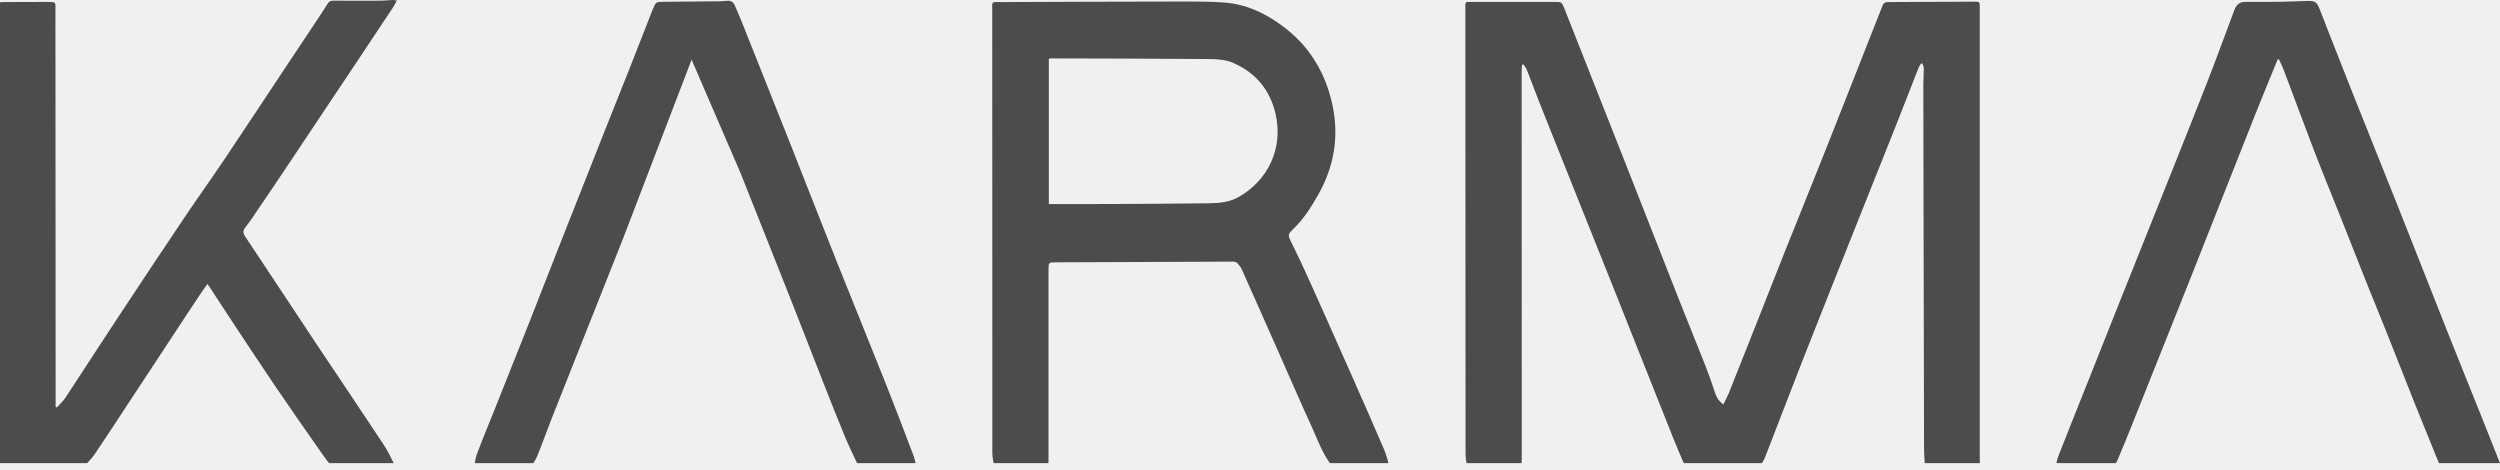
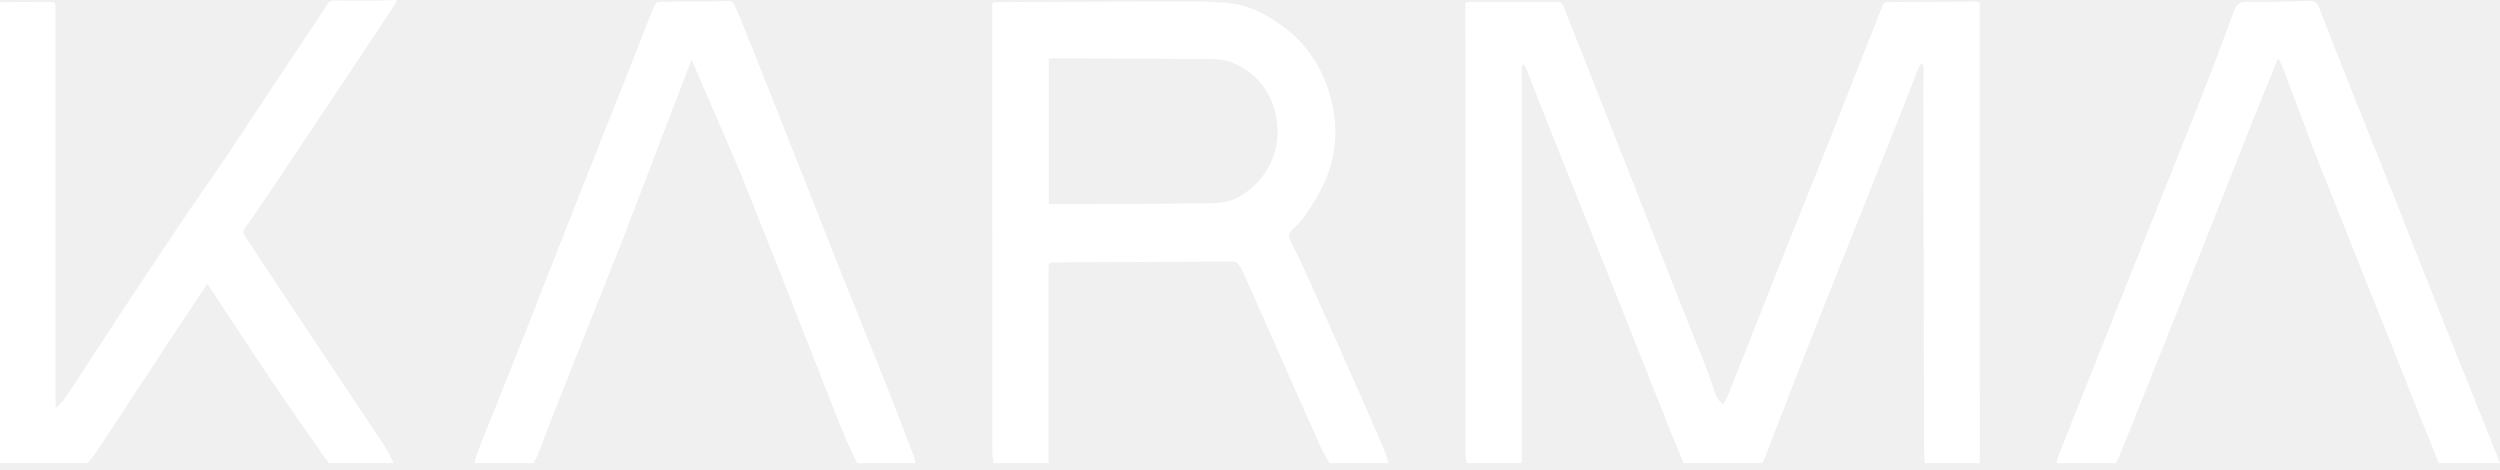
<svg xmlns="http://www.w3.org/2000/svg" width="197" height="37" viewBox="0 0 197 37" fill="none">
-   <path d="M156.01 36.112V36.493H151.669C151.645 36.114 151.615 35.736 151.615 35.357C151.598 27.673 151.582 19.986 151.567 12.298C151.565 10.423 151.559 8.546 151.559 6.671C151.561 6.238 151.593 5.805 151.593 5.372C151.593 5.251 151.52 5.127 151.481 5.006C151.448 5.004 151.418 5.004 151.385 4.999C151.318 5.112 151.234 5.216 151.186 5.337C150.58 6.877 149.982 8.418 149.376 9.953C148.406 12.398 147.425 14.838 146.453 17.284C144.985 20.972 143.515 24.659 142.062 28.352C141.069 30.879 140.109 33.419 139.122 35.946C139.048 36.134 138.953 36.316 138.849 36.493H132.692C132.668 36.463 132.648 36.426 132.629 36.383C132.369 35.764 132.098 35.149 131.852 34.525C130.947 32.256 130.046 29.983 129.141 27.712C128.437 25.938 127.734 24.163 127.026 22.392C126.136 20.166 125.244 17.938 124.354 15.715C123.36 13.223 122.362 10.733 121.37 8.239C121.009 7.329 120.671 6.409 120.314 5.502C120.251 5.346 120.134 5.212 120.041 5.069C120.002 5.086 119.967 5.103 119.928 5.123C119.922 5.285 119.907 5.452 119.907 5.614C119.909 15.758 119.913 25.904 119.915 36.045C119.915 36.197 119.9 36.342 119.9 36.495H115.566C115.557 36.45 115.548 36.396 115.535 36.329C115.496 36.121 115.486 35.907 115.486 35.697C115.483 28.959 115.479 22.225 115.477 15.492C115.475 10.585 115.47 5.679 115.47 0.775C115.47 0.076 115.382 0.152 116.092 0.152C118.248 0.15 120.402 0.15 122.557 0.15C123.031 0.147 123.081 0.184 123.252 0.619C124.834 4.629 126.422 8.635 128 12.647C129.455 16.34 130.897 20.038 132.352 23.73C133.016 25.423 133.714 27.103 134.378 28.796C134.668 29.537 134.926 30.288 135.177 31.041C135.288 31.371 135.47 31.628 135.796 31.871C135.948 31.563 136.106 31.28 136.23 30.981C137.039 28.952 137.845 26.919 138.65 24.886C139.339 23.145 140.016 21.4 140.713 19.662C141.716 17.15 142.734 14.647 143.732 12.133C145.128 8.617 146.507 5.097 147.895 1.579C148.049 1.191 148.2 0.806 148.354 0.422C148.421 0.251 148.54 0.163 148.733 0.163C151.028 0.154 153.323 0.137 155.616 0.13C155.986 0.13 156.004 0.165 156.004 0.529C156.006 12.393 156.006 24.256 156.006 36.117L156.01 36.112Z" fill="#4C4C4C" />
-   <path d="M109.066 35.417C108.211 33.425 107.336 31.44 106.457 29.459C105.409 27.094 104.361 24.734 103.3 22.375C102.77 21.197 102.224 20.025 101.648 18.869C101.518 18.603 101.533 18.434 101.722 18.241C101.772 18.192 101.817 18.129 101.869 18.079C102.7 17.31 103.291 16.362 103.848 15.39C105.121 13.164 105.534 10.804 105 8.286C104.445 5.701 103.162 3.583 101.007 2.009C99.652 1.016 98.18 0.325 96.489 0.201C95.473 0.13 94.456 0.115 93.438 0.119C88.573 0.126 83.706 0.145 78.843 0.163C78.098 0.165 78.187 0.089 78.187 0.81C78.187 5.642 78.193 10.477 78.193 15.307C78.195 22.089 78.193 28.87 78.195 35.653C78.195 35.93 78.243 36.216 78.295 36.493H82.615C82.623 36.413 82.623 36.305 82.623 36.16V21.277C82.623 20.666 82.623 20.673 83.245 20.671C87.895 20.653 92.55 20.629 97.201 20.616C97.314 20.614 97.452 20.679 97.53 20.762C97.666 20.909 97.788 21.082 97.868 21.264C98.842 23.435 99.803 25.613 100.767 27.787C101.657 29.794 102.529 31.808 103.441 33.806C103.852 34.716 104.194 35.664 104.794 36.493H109.41C109.31 36.127 109.211 35.759 109.064 35.417H109.066ZM97.571 15.543C96.852 15.94 96.053 16.009 95.257 16.018C92.698 16.05 90.134 16.065 87.573 16.076C86.057 16.085 84.544 16.078 83.026 16.078C82.915 16.081 82.805 16.078 82.647 16.078V4.627C82.725 4.618 82.786 4.603 82.848 4.603C87.008 4.614 91.169 4.618 95.328 4.653C95.939 4.659 96.597 4.707 97.145 4.943C98.944 5.716 100.091 7.091 100.524 9.018C101.124 11.7 99.918 14.238 97.571 15.541V15.543Z" fill="#4C4C4C" />
-   <path d="M30.262 35.09C30.554 35.534 30.784 36.019 31.026 36.495H25.932C25.789 36.333 25.665 36.158 25.544 35.987C24.215 34.099 22.894 32.208 21.597 30.297C20.337 28.441 19.109 26.56 17.869 24.689C17.431 24.026 17.003 23.36 16.567 22.695C16.509 22.604 16.444 22.515 16.347 22.375C16.143 22.665 15.992 22.868 15.849 23.082C15.453 23.671 15.058 24.262 14.669 24.858C13.261 26.995 11.858 29.13 10.453 31.267C9.483 32.741 8.522 34.215 7.537 35.681C7.342 35.969 7.115 36.238 6.874 36.495H0V0.184C0.074 0.178 0.145 0.163 0.217 0.163C1.418 0.156 2.62 0.154 3.824 0.152C3.915 0.152 4.008 0.167 4.099 0.167C4.306 0.16 4.371 0.271 4.371 0.459C4.365 0.92 4.369 1.381 4.369 1.845C4.376 11.62 4.38 21.394 4.384 31.169V32.05C4.419 32.072 4.451 32.089 4.484 32.107C4.716 31.843 4.982 31.607 5.17 31.319C6.543 29.238 7.89 27.14 9.262 25.064C11.021 22.398 12.789 19.737 14.571 17.087C15.587 15.578 16.645 14.101 17.661 12.592C19.354 10.068 21.021 7.533 22.703 5.004C23.52 3.776 24.342 2.548 25.157 1.317C25.388 0.972 25.607 0.622 25.828 0.273C25.938 0.098 26.083 0.048 26.293 0.052C27.534 0.063 28.77 0.061 30.006 0.054C30.312 0.052 30.617 0.013 30.92 0C31.026 -0.002 31.132 0.024 31.277 0.041C31.154 0.258 31.061 0.446 30.948 0.617C29.974 2.087 28.997 3.557 28.019 5.023C26.044 7.983 24.072 10.941 22.095 13.894C21.331 15.039 20.556 16.176 19.78 17.315C19.633 17.533 19.46 17.743 19.302 17.958C19.146 18.168 19.148 18.378 19.293 18.596C19.592 19.04 19.884 19.491 20.181 19.934C21.803 22.385 23.424 24.834 25.05 27.279C26.787 29.883 28.538 32.477 30.266 35.09H30.262Z" fill="#4C4C4C" />
-   <path d="M54.496 4.707C54.429 4.885 54.377 5.006 54.336 5.127L49.107 18.774C48.031 21.485 46.955 24.197 45.879 26.908C45.087 28.909 44.29 30.909 43.499 32.908C43.105 33.914 42.742 34.932 42.337 35.932C42.257 36.127 42.148 36.313 42.027 36.495H37.411C37.454 36.238 37.506 35.984 37.595 35.744C38.03 34.579 38.513 33.429 38.974 32.273C39.868 30.037 40.761 27.8 41.646 25.559C42.438 23.552 43.22 21.539 44.01 19.529C45.171 16.585 46.334 13.645 47.498 10.7C48.202 8.916 48.921 7.138 49.629 5.35C50.227 3.841 50.813 2.33 51.404 0.816C51.415 0.79 51.426 0.762 51.437 0.738C51.677 0.152 51.686 0.147 52.307 0.141C53.743 0.13 55.174 0.117 56.609 0.102C56.841 0.102 57.07 0.087 57.302 0.063C57.59 0.037 57.785 0.154 57.898 0.416C58.11 0.916 58.331 1.414 58.53 1.918C59.714 4.878 60.894 7.836 62.065 10.797C63.356 14.058 64.627 17.328 65.926 20.588C67.184 23.751 68.476 26.906 69.734 30.069C70.507 32.007 71.25 33.958 71.986 35.906C72.057 36.095 72.105 36.294 72.146 36.493H67.532C67.227 35.828 66.902 35.172 66.621 34.501C66.04 33.105 65.484 31.695 64.932 30.29C64.142 28.281 63.364 26.27 62.574 24.26C61.873 22.474 61.163 20.692 60.452 18.91C59.749 17.135 59.041 15.362 58.335 13.588L54.498 4.705L54.496 4.707Z" fill="#4C4C4C" />
-   <path d="M197 36.495H192.192C192.192 36.495 192.189 36.487 192.185 36.484C191.997 36.056 191.832 35.614 191.655 35.179C191.157 33.949 190.648 32.719 190.159 31.485C189.44 29.677 188.732 27.867 188.013 26.059C187.539 24.866 187.043 23.684 186.569 22.493C185.859 20.712 185.157 18.925 184.451 17.141C183.75 15.379 183.024 13.621 182.342 11.848C181.533 9.739 180.753 7.617 179.954 5.504C179.844 5.214 179.699 4.939 179.569 4.657C179.539 4.666 179.513 4.672 179.482 4.679C178.902 6.097 178.313 7.506 177.748 8.931C176.029 13.264 174.325 17.602 172.606 21.935C171.062 25.823 169.512 29.708 167.957 33.59C167.611 34.456 167.256 35.317 166.894 36.175C166.847 36.285 166.79 36.391 166.728 36.495H162.049C162.075 36.328 162.107 36.166 162.168 36.017C163.001 33.878 163.863 31.749 164.712 29.617C165.429 27.817 166.141 26.016 166.858 24.215C168.159 20.96 169.464 17.704 170.763 14.45C171.818 11.811 172.877 9.171 173.909 6.526C174.652 4.618 175.353 2.693 176.072 0.777C176.22 0.379 176.475 0.149 176.915 0.149C177.841 0.149 178.766 0.152 179.69 0.141C180.383 0.13 181.078 0.093 181.771 0.076C182.451 0.058 182.559 0.132 182.804 0.76C183.642 2.89 184.466 5.023 185.313 7.151C186.482 10.096 187.671 13.027 188.84 15.972C190.271 19.573 191.683 23.182 193.116 26.787C194.03 29.086 194.959 31.377 195.879 33.674L196.998 36.497L197 36.495Z" fill="#4C4C4C" />
+   <g clip-path="url(#clip0_343_1644)">
+     <g clip-path="url(#clip1_343_1644)">
+       <path d="M156.01 36.112V36.493H151.669C151.645 36.114 151.615 35.736 151.615 35.357C151.598 27.673 151.582 19.986 151.567 12.298C151.565 10.423 151.559 8.546 151.559 6.671C151.561 6.238 151.593 5.805 151.593 5.372C151.593 5.251 151.52 5.127 151.481 5.006C151.448 5.004 151.418 5.004 151.385 4.999C151.318 5.112 151.234 5.216 151.186 5.337C150.58 6.877 149.982 8.418 149.376 9.953C148.406 12.398 147.425 14.838 146.453 17.284C144.985 20.972 143.515 24.659 142.062 28.352C141.069 30.879 140.109 33.419 139.122 35.946C139.048 36.134 138.953 36.316 138.849 36.493H132.692C132.668 36.463 132.648 36.426 132.629 36.383C132.369 35.764 132.098 35.149 131.852 34.525C130.947 32.256 130.046 29.983 129.141 27.712C128.437 25.938 127.734 24.163 127.026 22.392C126.136 20.166 125.244 17.938 124.354 15.715C123.36 13.223 122.362 10.733 121.37 8.239C121.009 7.329 120.671 6.409 120.314 5.502C120.251 5.346 120.134 5.212 120.041 5.069C120.002 5.086 119.967 5.103 119.928 5.123C119.922 5.285 119.907 5.452 119.907 5.614C119.909 15.758 119.913 25.904 119.915 36.045C119.915 36.197 119.9 36.342 119.9 36.495H115.566C115.557 36.45 115.548 36.396 115.535 36.329C115.496 36.121 115.486 35.907 115.486 35.697C115.483 28.959 115.479 22.225 115.477 15.492C115.475 10.585 115.47 5.679 115.47 0.775C115.47 0.076 115.382 0.152 116.092 0.152C118.248 0.15 120.402 0.15 122.557 0.15C123.031 0.147 123.081 0.184 123.252 0.619C124.834 4.629 126.422 8.635 128 12.647C129.455 16.34 130.897 20.038 132.352 23.73C133.016 25.423 133.714 27.103 134.378 28.796C134.668 29.537 134.926 30.288 135.177 31.041C135.288 31.371 135.47 31.628 135.796 31.871C135.948 31.563 136.106 31.28 136.23 30.981C137.039 28.952 137.845 26.919 138.65 24.886C139.339 23.145 140.016 21.4 140.713 19.662C141.716 17.15 142.734 14.647 143.732 12.133C145.128 8.617 146.507 5.097 147.895 1.579C148.049 1.191 148.2 0.806 148.354 0.422C148.421 0.251 148.54 0.163 148.733 0.163C151.028 0.154 153.323 0.137 155.616 0.13C155.986 0.13 156.004 0.165 156.004 0.529C156.006 12.393 156.006 24.256 156.006 36.117L156.01 36.112Z" fill="white" />
+       <path d="M109.066 35.417C108.211 33.425 107.336 31.44 106.457 29.459C105.409 27.095 104.361 24.735 103.3 22.375C102.77 21.197 102.224 20.025 101.648 18.869C101.518 18.603 101.533 18.434 101.722 18.241C101.772 18.192 101.817 18.129 101.869 18.079C102.7 17.31 103.291 16.362 103.848 15.39C105.121 13.164 105.534 10.804 105 8.286C104.445 5.701 103.162 3.584 101.007 2.009C99.652 1.016 98.18 0.325 96.489 0.202C95.473 0.13 94.456 0.115 93.438 0.119C88.573 0.126 83.706 0.145 78.843 0.163C78.098 0.165 78.187 0.089 78.187 0.81C78.187 5.643 78.193 10.477 78.193 15.308C78.195 22.089 78.193 28.87 78.195 35.653C78.195 35.93 78.243 36.216 78.295 36.493H82.615C82.623 36.413 82.623 36.305 82.623 36.16V21.277C82.623 20.666 82.623 20.673 83.245 20.671C87.895 20.653 92.55 20.63 97.201 20.616C97.314 20.614 97.452 20.679 97.53 20.762C97.666 20.909 97.788 21.082 97.868 21.264C98.842 23.436 99.803 25.614 100.767 27.787C101.657 29.794 102.529 31.808 103.441 33.806C103.852 34.716 104.194 35.664 104.794 36.493H109.41C109.31 36.127 109.211 35.759 109.064 35.417H109.066ZM97.571 15.544C96.852 15.94 96.053 16.009 95.257 16.018C92.698 16.05 90.134 16.065 87.573 16.076C86.057 16.085 84.544 16.078 83.026 16.078C82.915 16.081 82.805 16.078 82.647 16.078V4.627C82.725 4.618 82.786 4.603 82.848 4.603C87.008 4.614 91.169 4.618 95.328 4.653C95.939 4.66 96.597 4.707 97.145 4.943C98.944 5.716 100.091 7.091 100.524 9.018C101.124 11.7 99.918 14.238 97.571 15.541V15.544Z" fill="white" />
+       <path d="M30.262 35.09C30.554 35.534 30.784 36.019 31.026 36.495H25.932C25.789 36.333 25.665 36.158 25.544 35.987C24.215 34.099 22.894 32.208 21.597 30.297C20.337 28.441 19.109 26.56 17.869 24.689C17.431 24.026 17.003 23.36 16.567 22.695C16.509 22.604 16.444 22.515 16.347 22.375C16.143 22.665 15.992 22.868 15.849 23.082C15.453 23.671 15.058 24.262 14.669 24.858C13.261 26.995 11.858 29.13 10.453 31.267C9.483 32.741 8.522 34.215 7.537 35.681C7.342 35.969 7.115 36.238 6.874 36.495H0V0.184C0.074 0.178 0.145 0.163 0.217 0.163C1.418 0.156 2.62 0.154 3.824 0.152C3.915 0.152 4.008 0.167 4.099 0.167C4.306 0.16 4.371 0.271 4.371 0.459C4.365 0.92 4.369 1.381 4.369 1.845C4.376 11.62 4.38 21.394 4.384 31.169V32.05C4.419 32.072 4.451 32.089 4.484 32.107C4.716 31.843 4.982 31.607 5.17 31.319C6.543 29.238 7.89 27.14 9.262 25.064C11.021 22.398 12.789 19.737 14.571 17.087C15.587 15.578 16.645 14.101 17.661 12.592C19.354 10.068 21.021 7.533 22.703 5.004C23.52 3.776 24.342 2.548 25.157 1.317C25.388 0.972 25.607 0.622 25.828 0.273C25.938 0.098 26.083 0.048 26.293 0.052C27.534 0.063 28.77 0.061 30.006 0.054C30.312 0.052 30.617 0.013 30.92 0C31.026 -0.002 31.132 0.024 31.277 0.041C31.154 0.258 31.061 0.446 30.948 0.617C29.974 2.087 28.997 3.557 28.019 5.023C26.044 7.983 24.072 10.941 22.095 13.894C21.331 15.039 20.556 16.176 19.78 17.315C19.633 17.533 19.46 17.743 19.302 17.958C19.146 18.168 19.148 18.378 19.293 18.596C19.592 19.04 19.884 19.491 20.181 19.934C21.803 22.385 23.424 24.834 25.05 27.279C26.787 29.883 28.538 32.477 30.266 35.09H30.262Z" fill="white" />
+       <path d="M54.496 4.707C54.429 4.885 54.377 5.006 54.336 5.127L49.107 18.774C48.031 21.485 46.955 24.197 45.879 26.908C45.087 28.909 44.29 30.909 43.499 32.908C43.105 33.914 42.742 34.932 42.337 35.932C42.257 36.127 42.148 36.313 42.027 36.495H37.411C37.454 36.238 37.506 35.984 37.595 35.744C38.03 34.579 38.513 33.429 38.974 32.273C39.868 30.037 40.761 27.8 41.646 25.559C42.438 23.552 43.22 21.539 44.01 19.529C45.171 16.585 46.334 13.645 47.498 10.7C48.202 8.916 48.921 7.138 49.629 5.35C50.227 3.841 50.813 2.33 51.404 0.816C51.415 0.79 51.426 0.762 51.437 0.738C51.677 0.152 51.686 0.147 52.307 0.141C53.743 0.13 55.174 0.117 56.609 0.102C56.841 0.102 57.07 0.087 57.302 0.063C57.59 0.037 57.785 0.154 57.898 0.416C58.11 0.916 58.331 1.414 58.53 1.918C59.714 4.878 60.894 7.836 62.065 10.797C63.356 14.058 64.627 17.328 65.926 20.588C67.184 23.751 68.476 26.906 69.734 30.069C70.507 32.007 71.25 33.958 71.986 35.906C72.057 36.095 72.105 36.294 72.146 36.493H67.532C67.227 35.828 66.902 35.172 66.621 34.501C66.04 33.105 65.484 31.695 64.932 30.29C64.142 28.281 63.364 26.27 62.574 24.26C61.873 22.474 61.163 20.692 60.452 18.91C59.749 17.135 59.041 15.362 58.335 13.588L54.498 4.705L54.496 4.707Z" fill="white" />
+       <path d="M197 36.495H192.192C192.192 36.495 192.189 36.487 192.185 36.484C191.997 36.056 191.832 35.614 191.655 35.179C191.157 33.949 190.648 32.719 190.159 31.485C189.44 29.677 188.732 27.867 188.013 26.059C187.539 24.866 187.043 23.684 186.569 22.494C185.859 20.712 185.157 18.925 184.451 17.141C183.75 15.379 183.024 13.621 182.342 11.848C181.533 9.739 180.753 7.617 179.954 5.504C179.844 5.214 179.699 4.939 179.569 4.657C179.539 4.666 179.513 4.672 179.482 4.679C178.902 6.097 178.313 7.507 177.748 8.931C176.029 13.264 174.325 17.602 172.606 21.935C171.062 25.823 169.512 29.708 167.957 33.59C167.611 34.456 167.256 35.318 166.894 36.175C166.847 36.285 166.79 36.391 166.728 36.495H162.049C162.075 36.329 162.107 36.166 162.168 36.017C163.001 33.878 163.863 31.749 164.712 29.617C165.429 27.817 166.141 26.016 166.858 24.215C168.159 20.961 169.464 17.704 170.763 14.45C171.818 11.811 172.877 9.172 173.909 6.526C174.652 4.618 175.353 2.694 176.072 0.777C176.22 0.379 176.475 0.15 176.915 0.15C177.841 0.15 178.766 0.152 179.69 0.141C180.383 0.13 181.078 0.093 181.771 0.076C182.451 0.059 182.559 0.132 182.804 0.76C183.642 2.891 184.466 5.023 185.313 7.152C186.482 10.096 187.671 13.028 188.84 15.972C190.271 19.573 191.683 23.182 193.116 26.787C194.03 29.086 194.959 31.377 195.879 33.674L196.998 36.498L197 36.495Z" fill="white" />
+     </g>
+   </g>
+   <defs>
+     <clipPath id="clip0_343_1644">
+       <rect width="197" height="37" fill="white" />
+     </clipPath>
+     <clipPath id="clip1_343_1644">
+       <rect width="197" height="37" fill="white" />
+     </clipPath>
+   </defs>
</svg>
